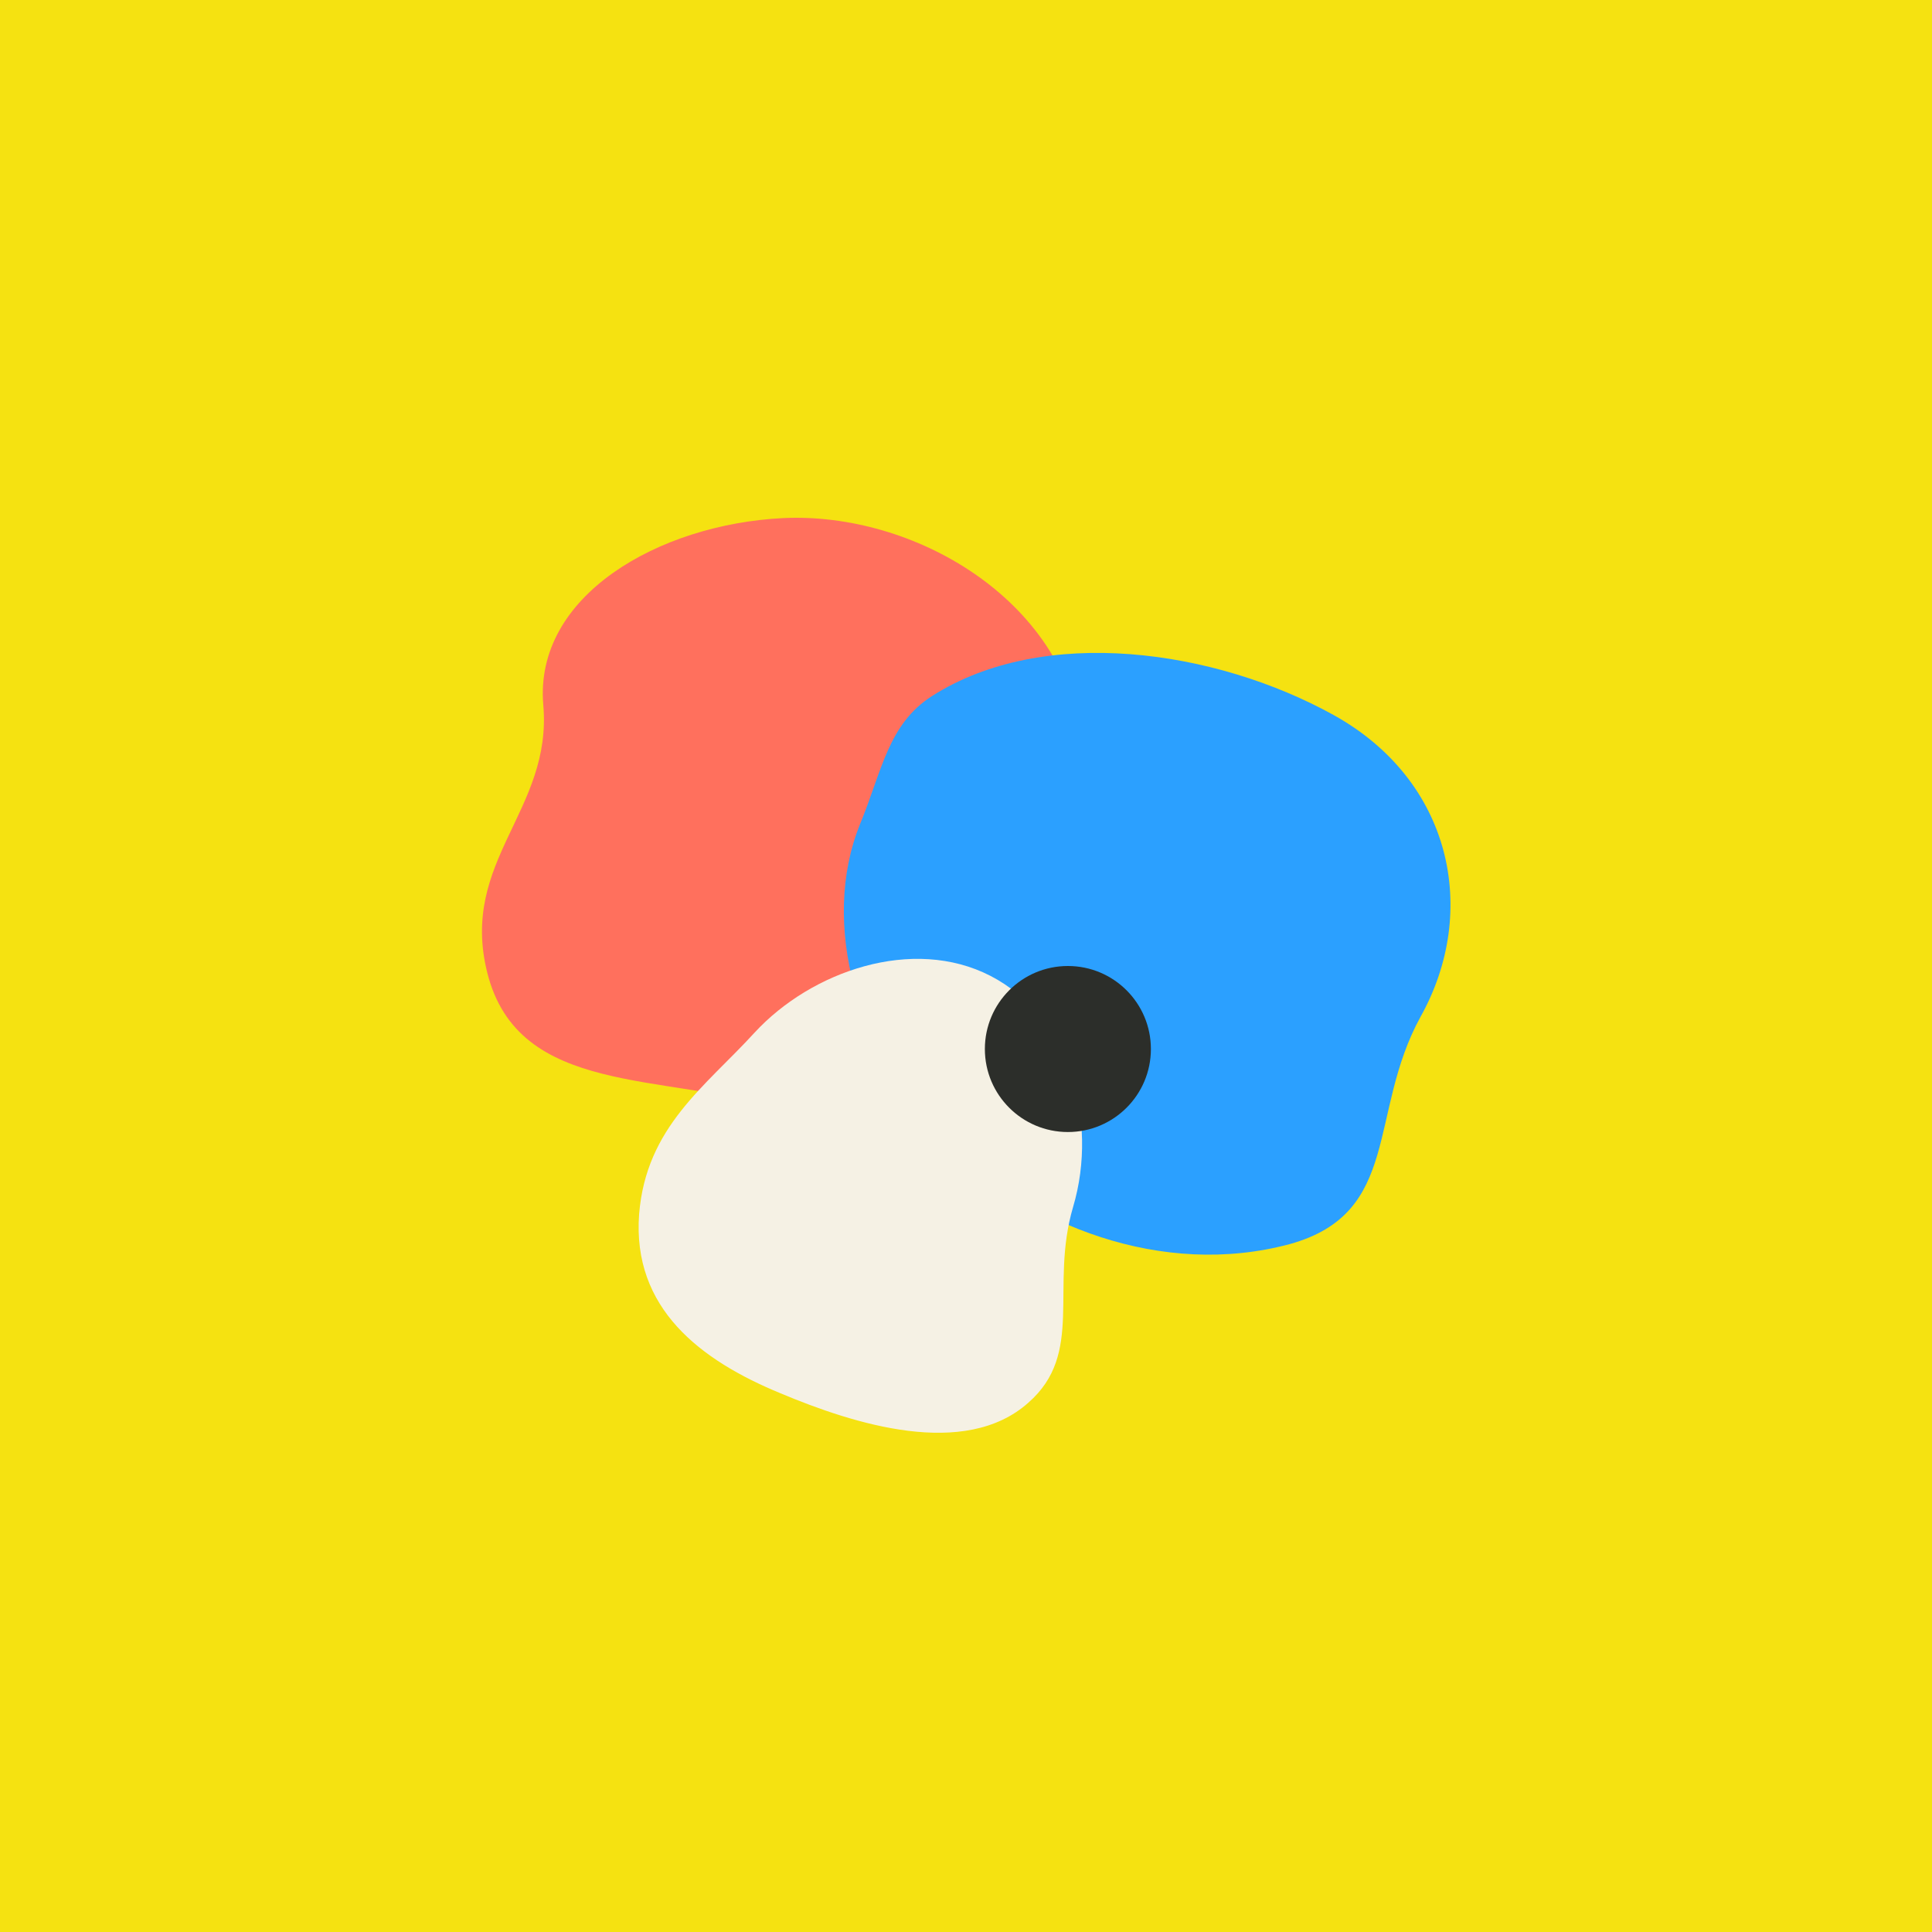
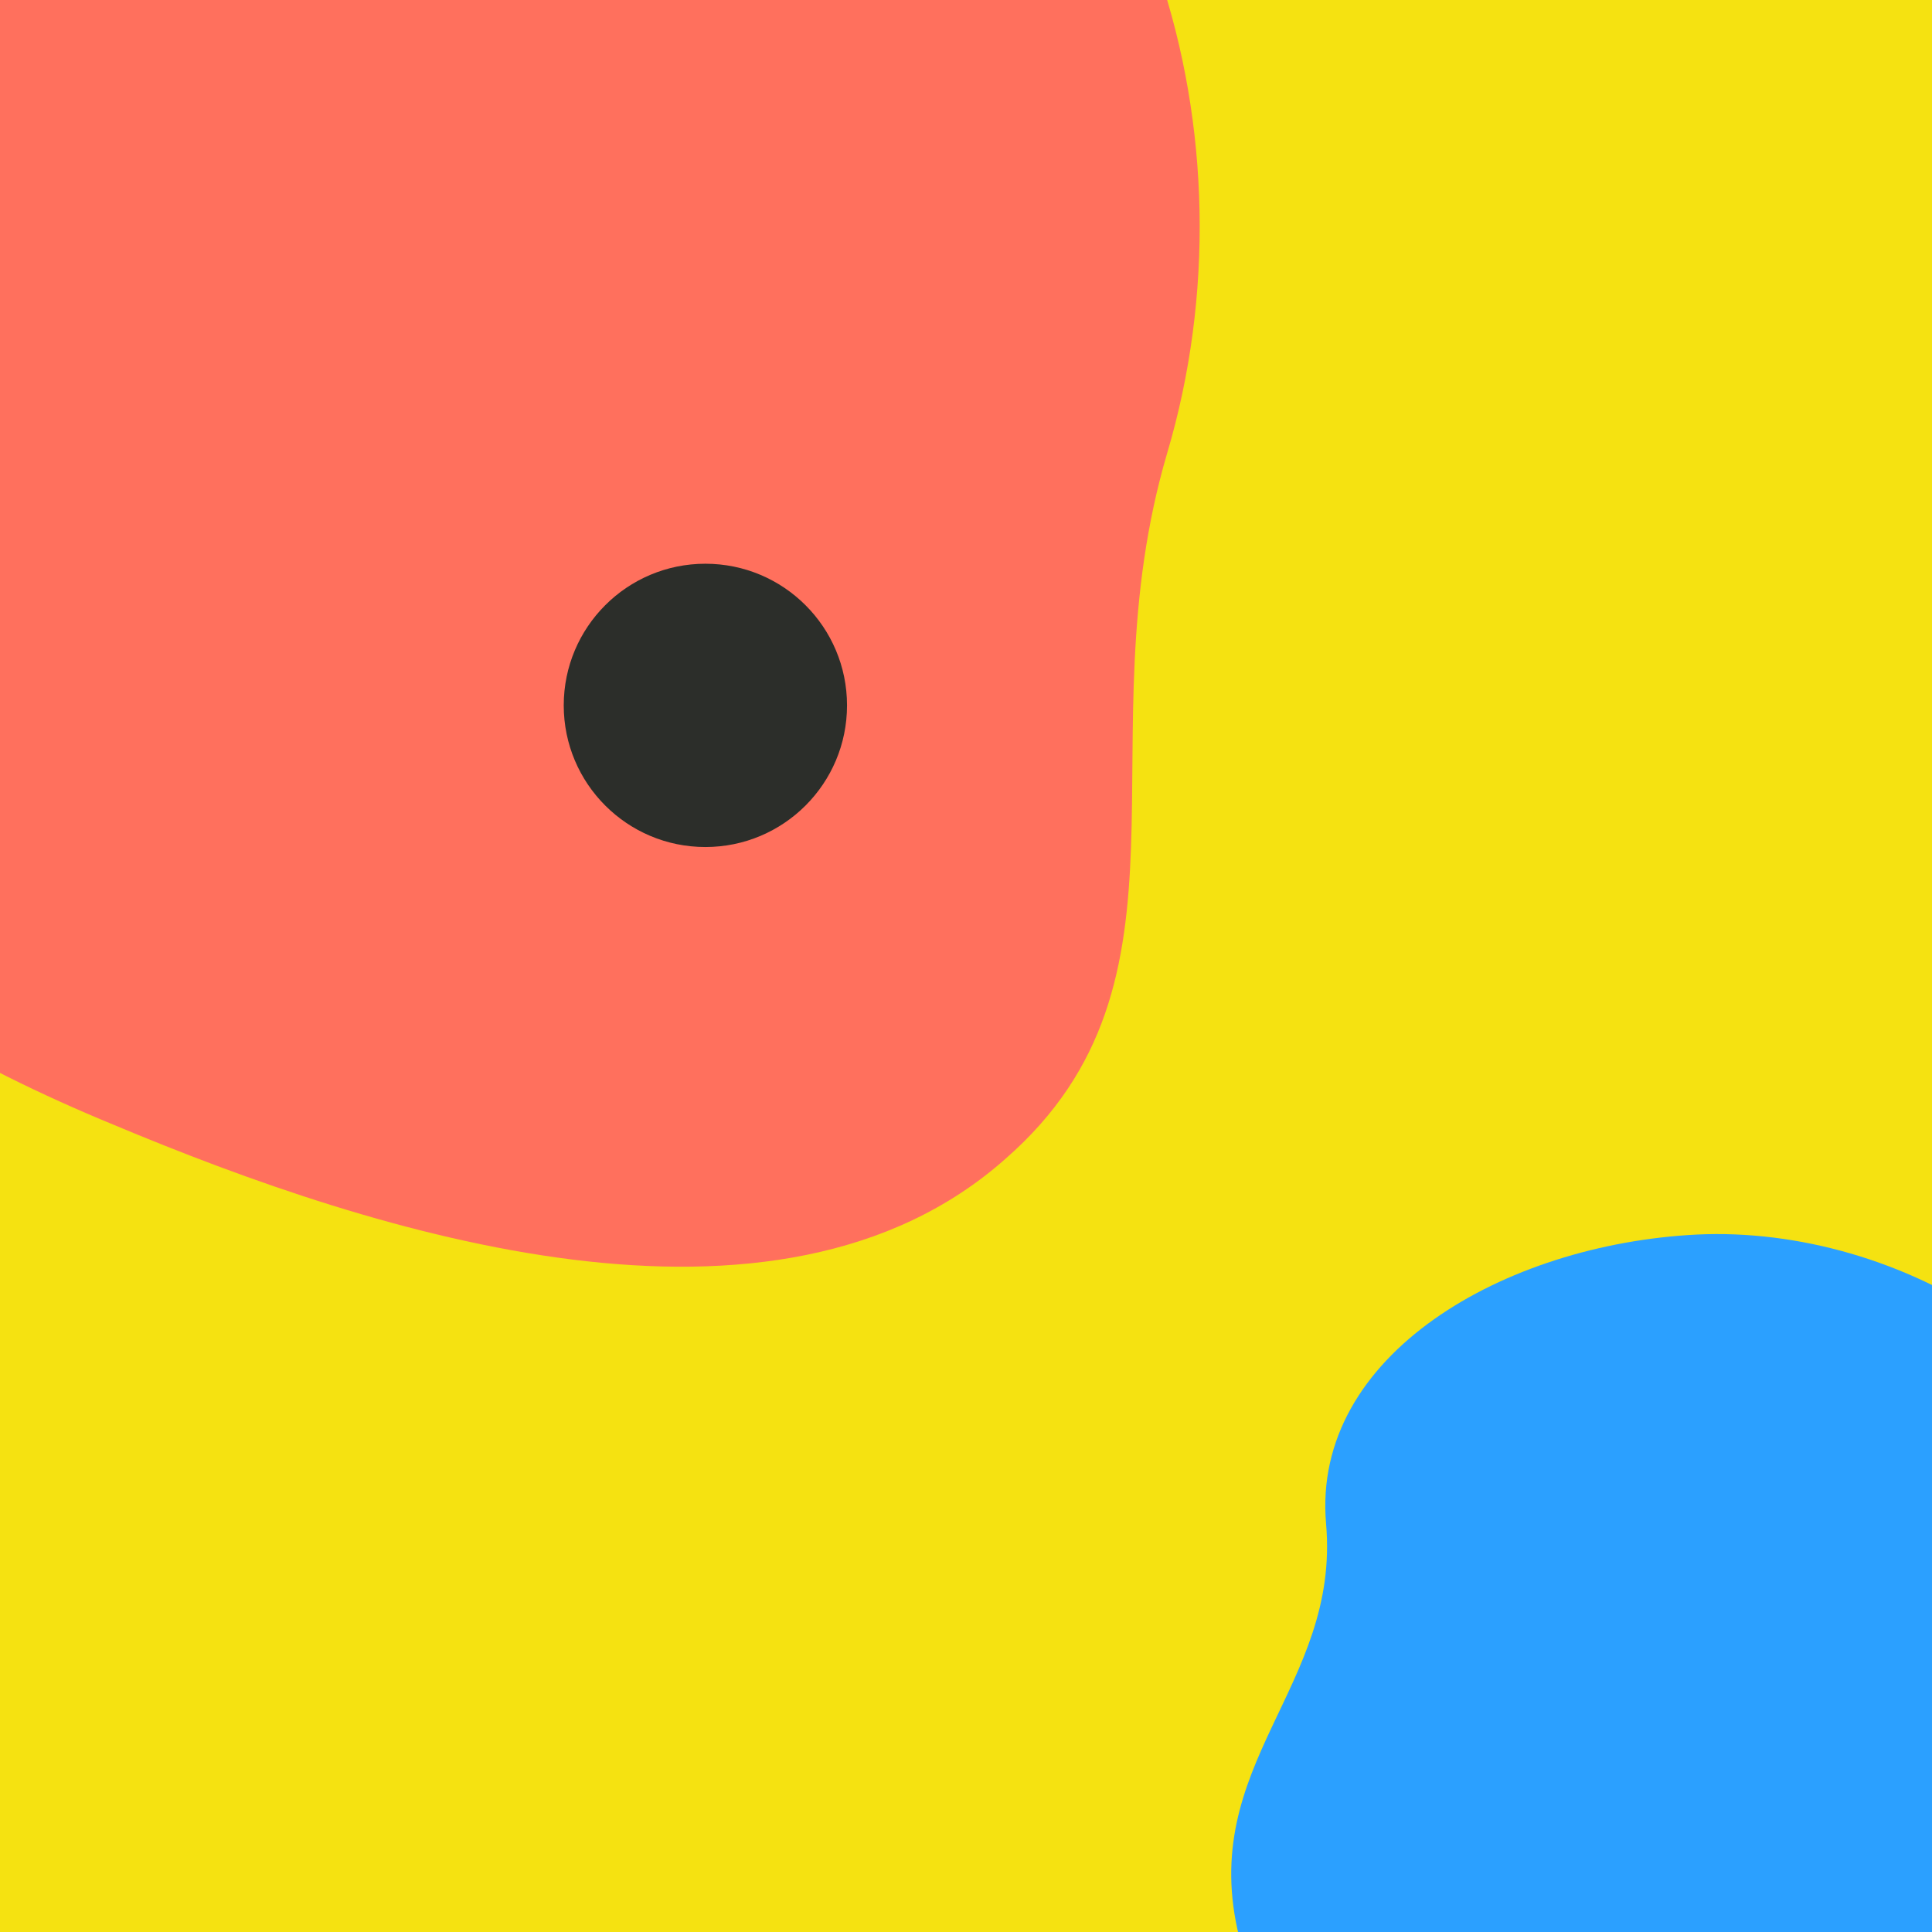
- <svg xmlns="http://www.w3.org/2000/svg" width="1024" height="1024" viewBox="0 0 1024 1024">
-   <rect width="1024" height="1024" fill="#F5E211" />
-   <path d="M200 8C284 4 380 60 392 150C402 226 340 262 350 330C360 398 270 410 200 388C124 364 30 380 10 300C-8 228 52 196 46 128C40 58 120 12 200 8Z" fill="#FF705D" transform="translate(250 268) scale(0.825)" />
-   <path d="M58 40C130 -6 240 10 316 52C392 94 410 178 372 246C338 308 360 372 288 392C206 414 120 380 66 326C10 270 -14 186 12 122C26 88 30 58 58 40Z" fill="#2BA0FF" transform="translate(446 336) scale(0.825)" />
-   <path d="M312 18C378 52 404 140 382 214C362 282 392 338 344 380C290 428 196 398 134 372C66 344 8 300 14 220C20 146 70 112 112 66C160 14 246 -16 312 18Z" fill="#F5F1E4" transform="translate(330 506) scale(0.625)" />
-   <circle cx="566" cy="556" r="44" fill="#2C2E2A" />
+ <svg xmlns="http://www.w3.org/2000/svg" width="1024" height="1024" viewBox="171 171 682 682">
+   <rect x="-100" y="-100" width="1224" height="1224" fill="#F5E211" />
+   <path d="M312 18C378 52 404 140 382 214C362 282 392 338 344 380C290 428 196 398 134 372C66 344 8 300 14 220C20 146 70 112 112 66C160 14 246 -16 312 18Z" fill="#FF705D" transform="translate(10 10) rotate(0 300.0 300.0) scale(1.5)" />
+   <path d="M200 8C284 4 380 60 392 150C402 226 340 262 350 330C360 398 270 410 200 388C124 364 30 380 10 300C-8 228 52 196 46 128C40 58 120 12 200 8Z" fill="#2BA0FF" transform="translate(600 600) rotate(0 170.0 170.0) scale(0.85)" />
+   <circle cx="420" cy="420" r="50" fill="#2C2E2A" />
</svg>
